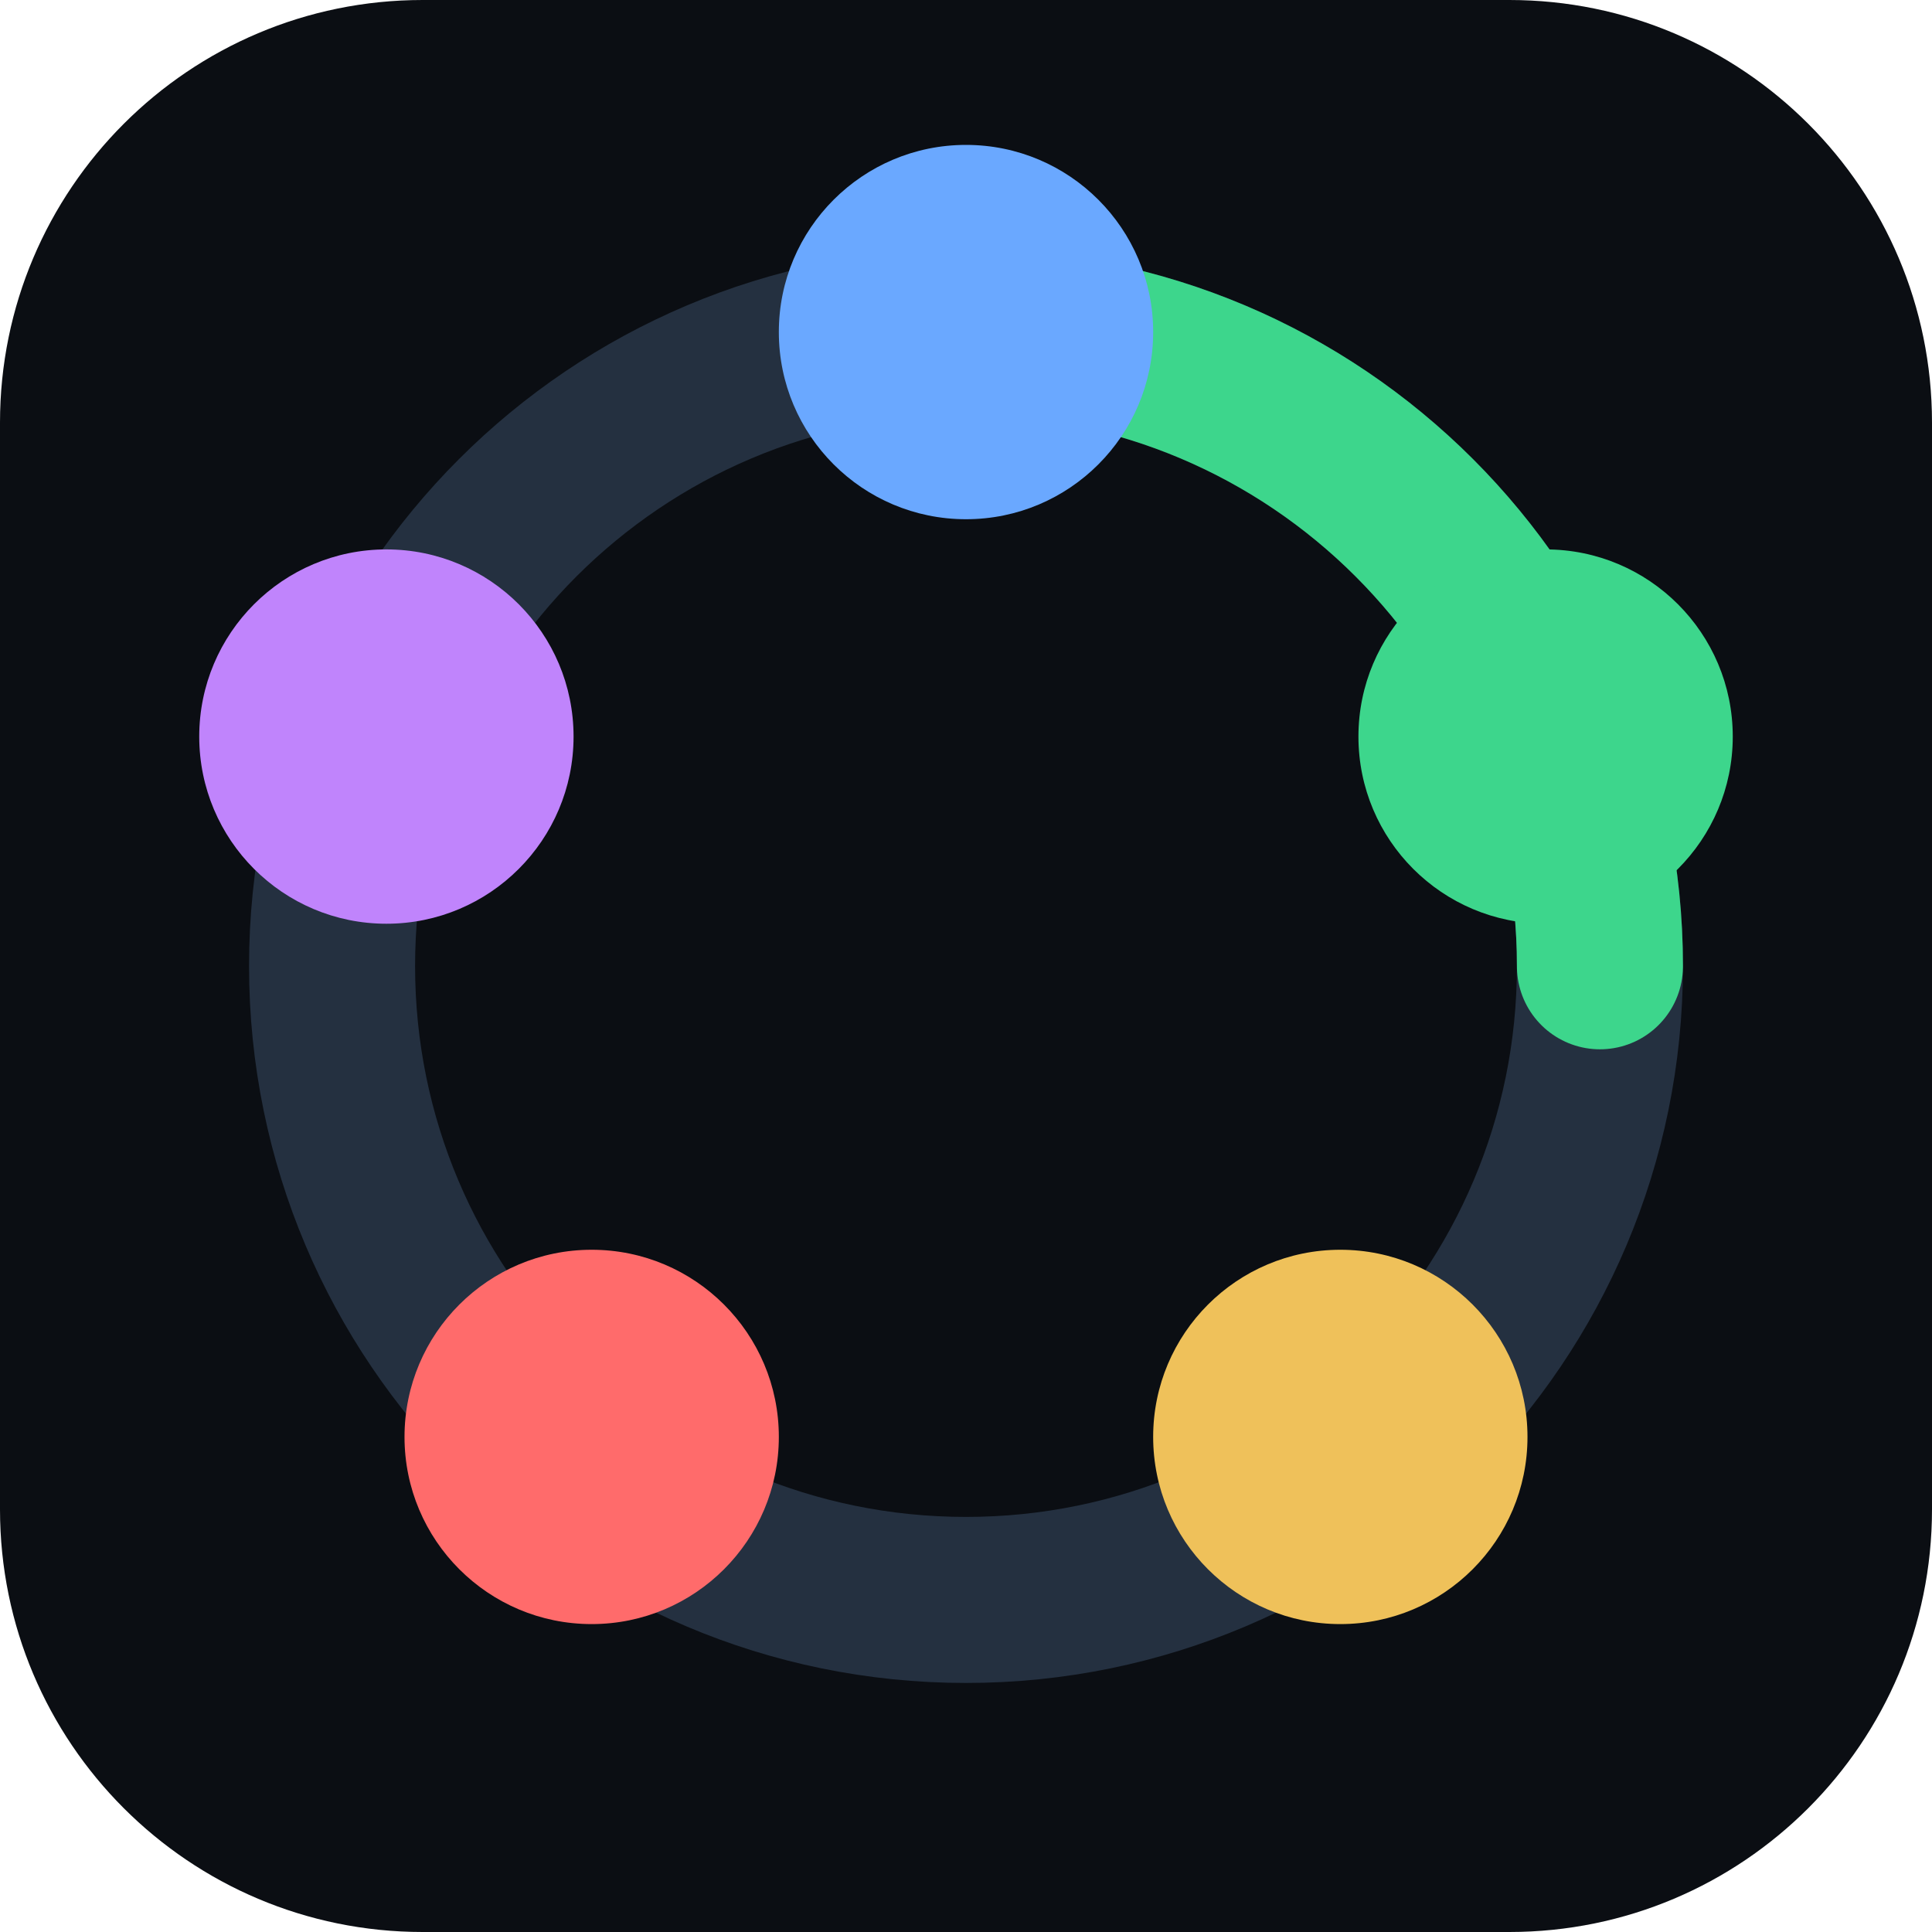
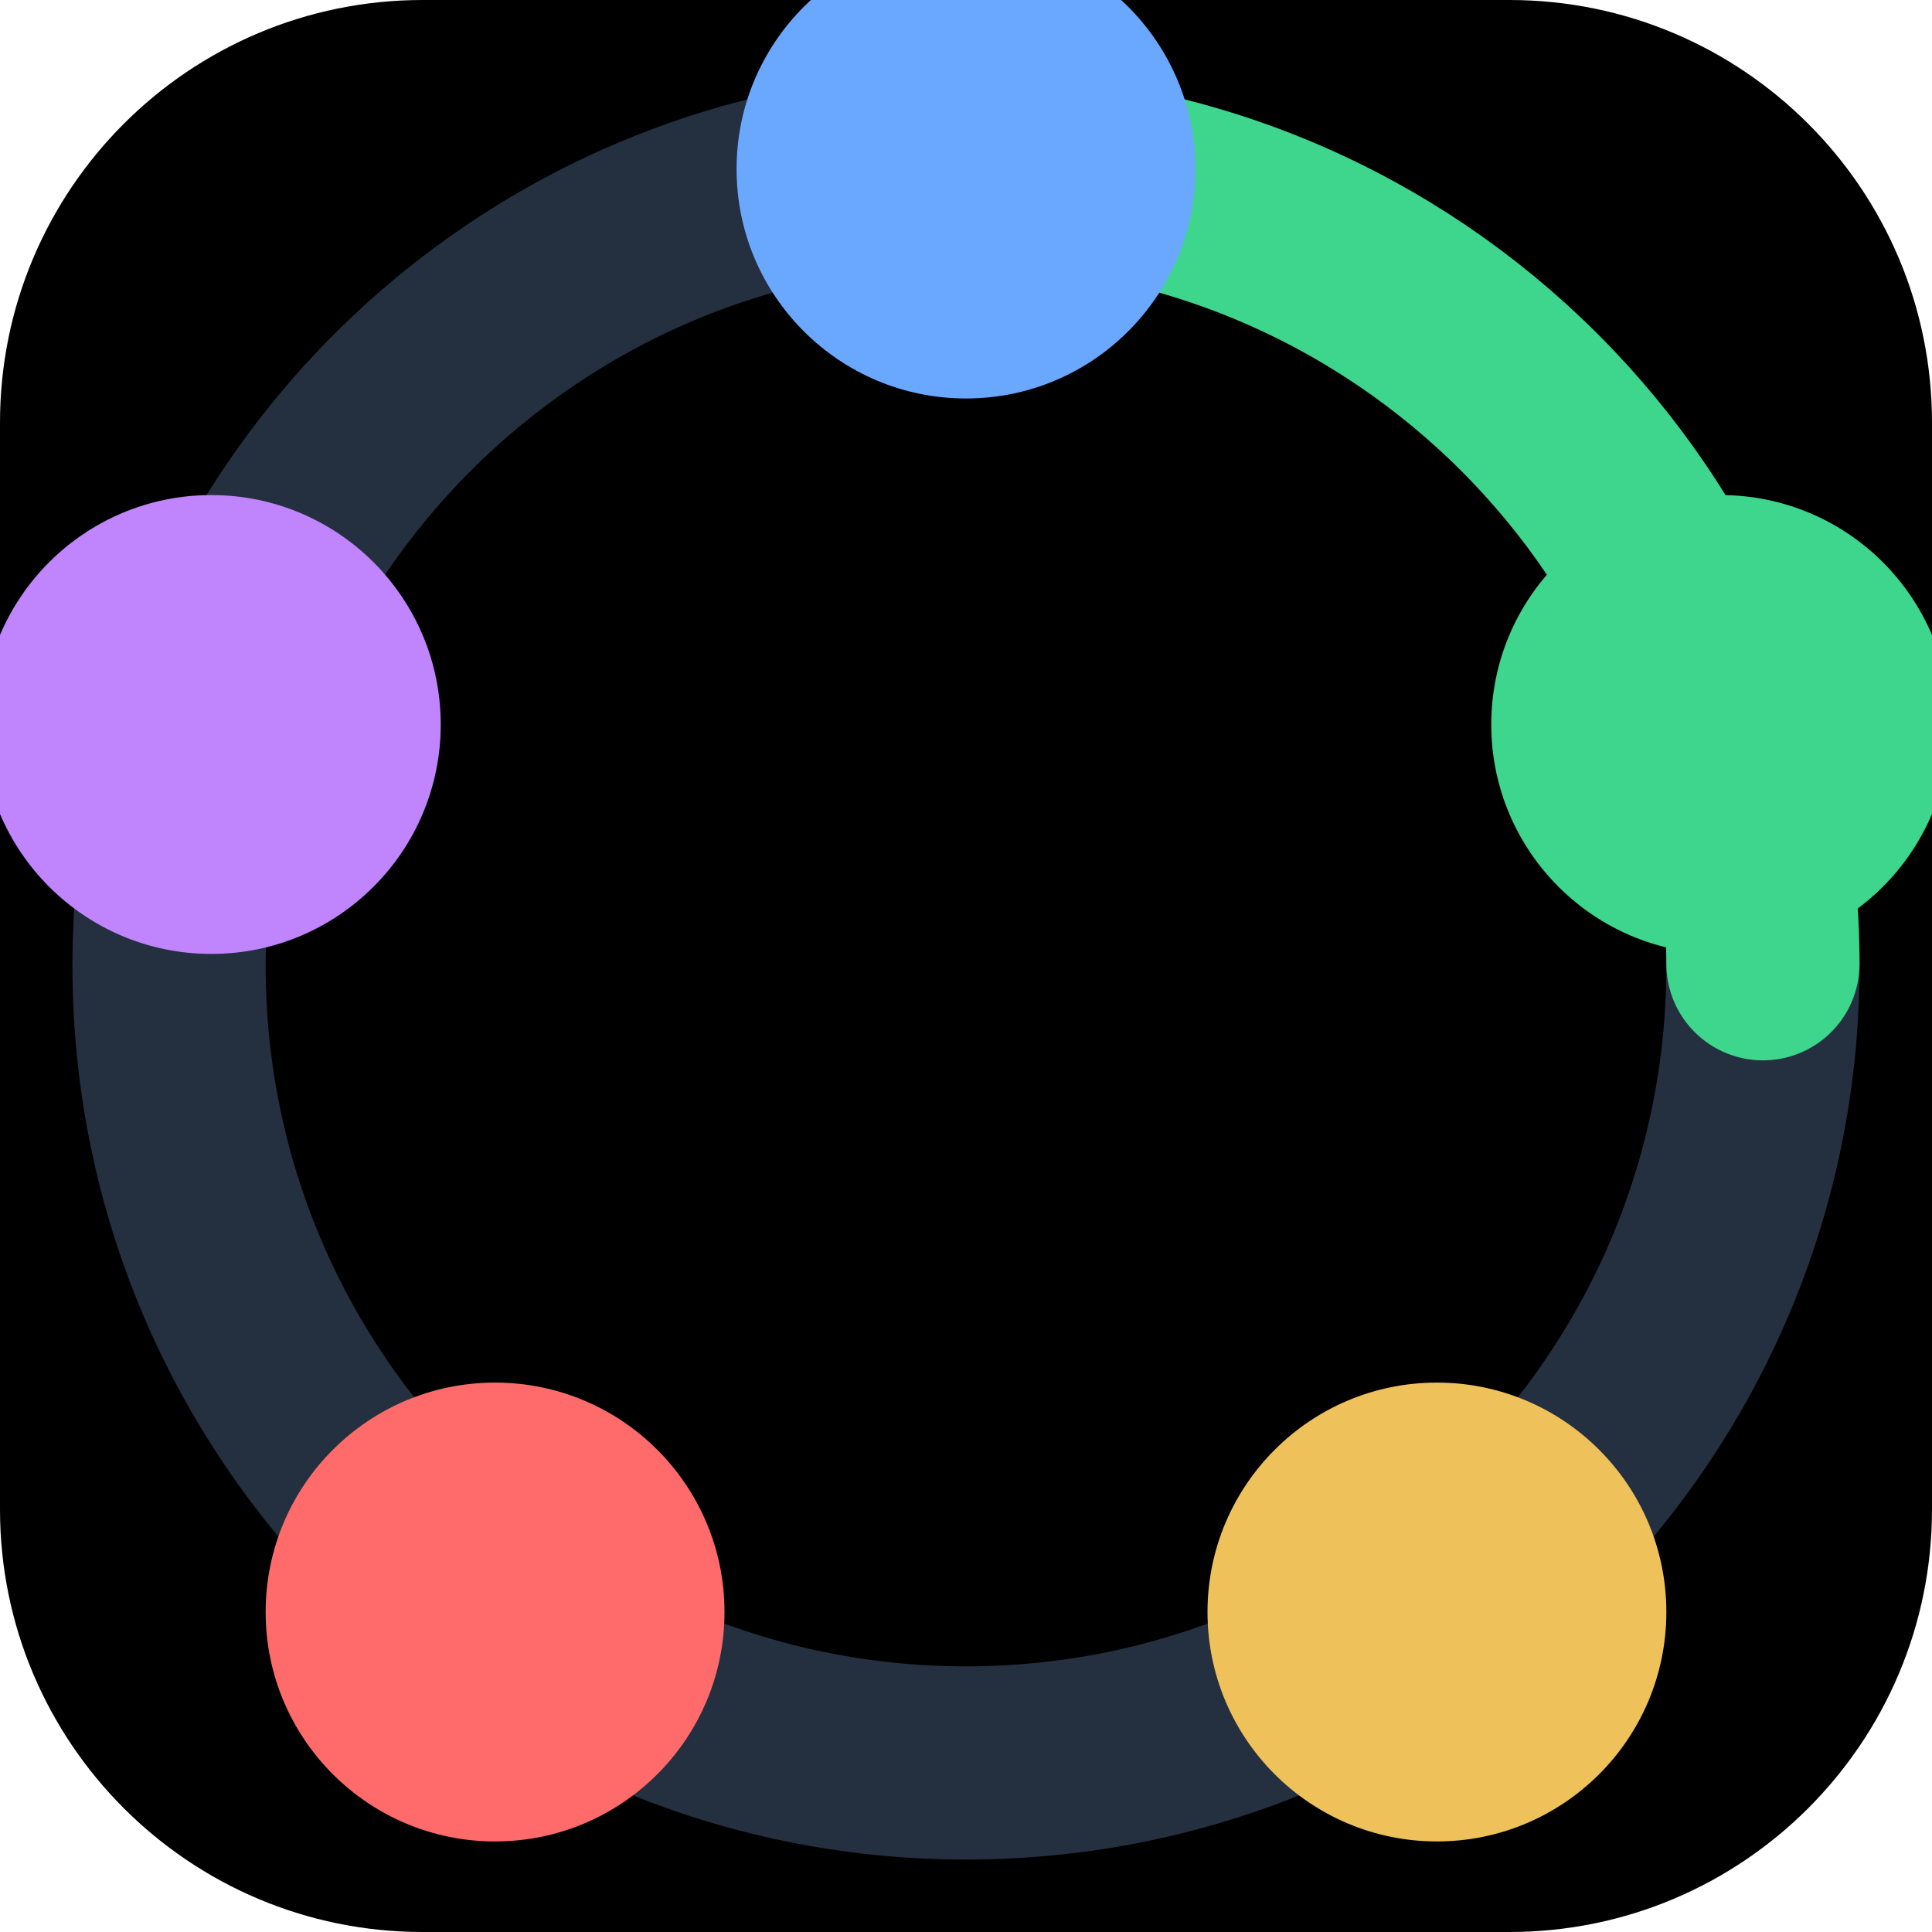
<svg xmlns="http://www.w3.org/2000/svg" viewBox="0 0 32 32" role="img" aria-label="Build monitor">
-   <rect width="32" height="32" rx="7" fill="#0b0e13" />
-   <circle cx="16" cy="16" r="10.5" fill="none" stroke="#243040" stroke-width="2.75" />
-   <circle cx="16" cy="16" r="10.5" fill="none" stroke="#3dd68c" stroke-width="2.75" stroke-linecap="round" stroke-dasharray="16.5 49.5" transform="rotate(-90 16 16)" />
-   <circle cx="16" cy="5.5" r="3.1" fill="#6aa8ff" />
-   <circle cx="25.6" cy="12.2" r="3.1" fill="#3dd68c" />
-   <circle cx="22.2" cy="23.8" r="3.1" fill="#efc15a" />
-   <circle cx="9.8" cy="23.8" r="3.1" fill="#ff6b6b" />
-   <circle cx="6.4" cy="12.2" r="3.1" fill="#c084fc" />
+   <rect width="32" height="32" rx="7" fill="#000000" />
+   <circle cx="16" cy="16" r="13.2" fill="none" stroke="#243040" stroke-width="3.2" />
+   <circle cx="16" cy="16" r="13.2" fill="none" stroke="#3dd68c" stroke-width="3.2" stroke-linecap="round" stroke-dasharray="20.7 62.2" transform="rotate(-90 16 16)" />
+   <circle cx="16" cy="2.8" r="3.8" fill="#6aa8ff" />
+   <circle cx="28.5" cy="12" r="3.8" fill="#3dd68c" />
+   <circle cx="23.8" cy="26.7" r="3.8" fill="#efc15a" />
+   <circle cx="8.2" cy="26.7" r="3.8" fill="#ff6b6b" />
+   <circle cx="3.5" cy="12" r="3.8" fill="#c084fc" />
</svg>
